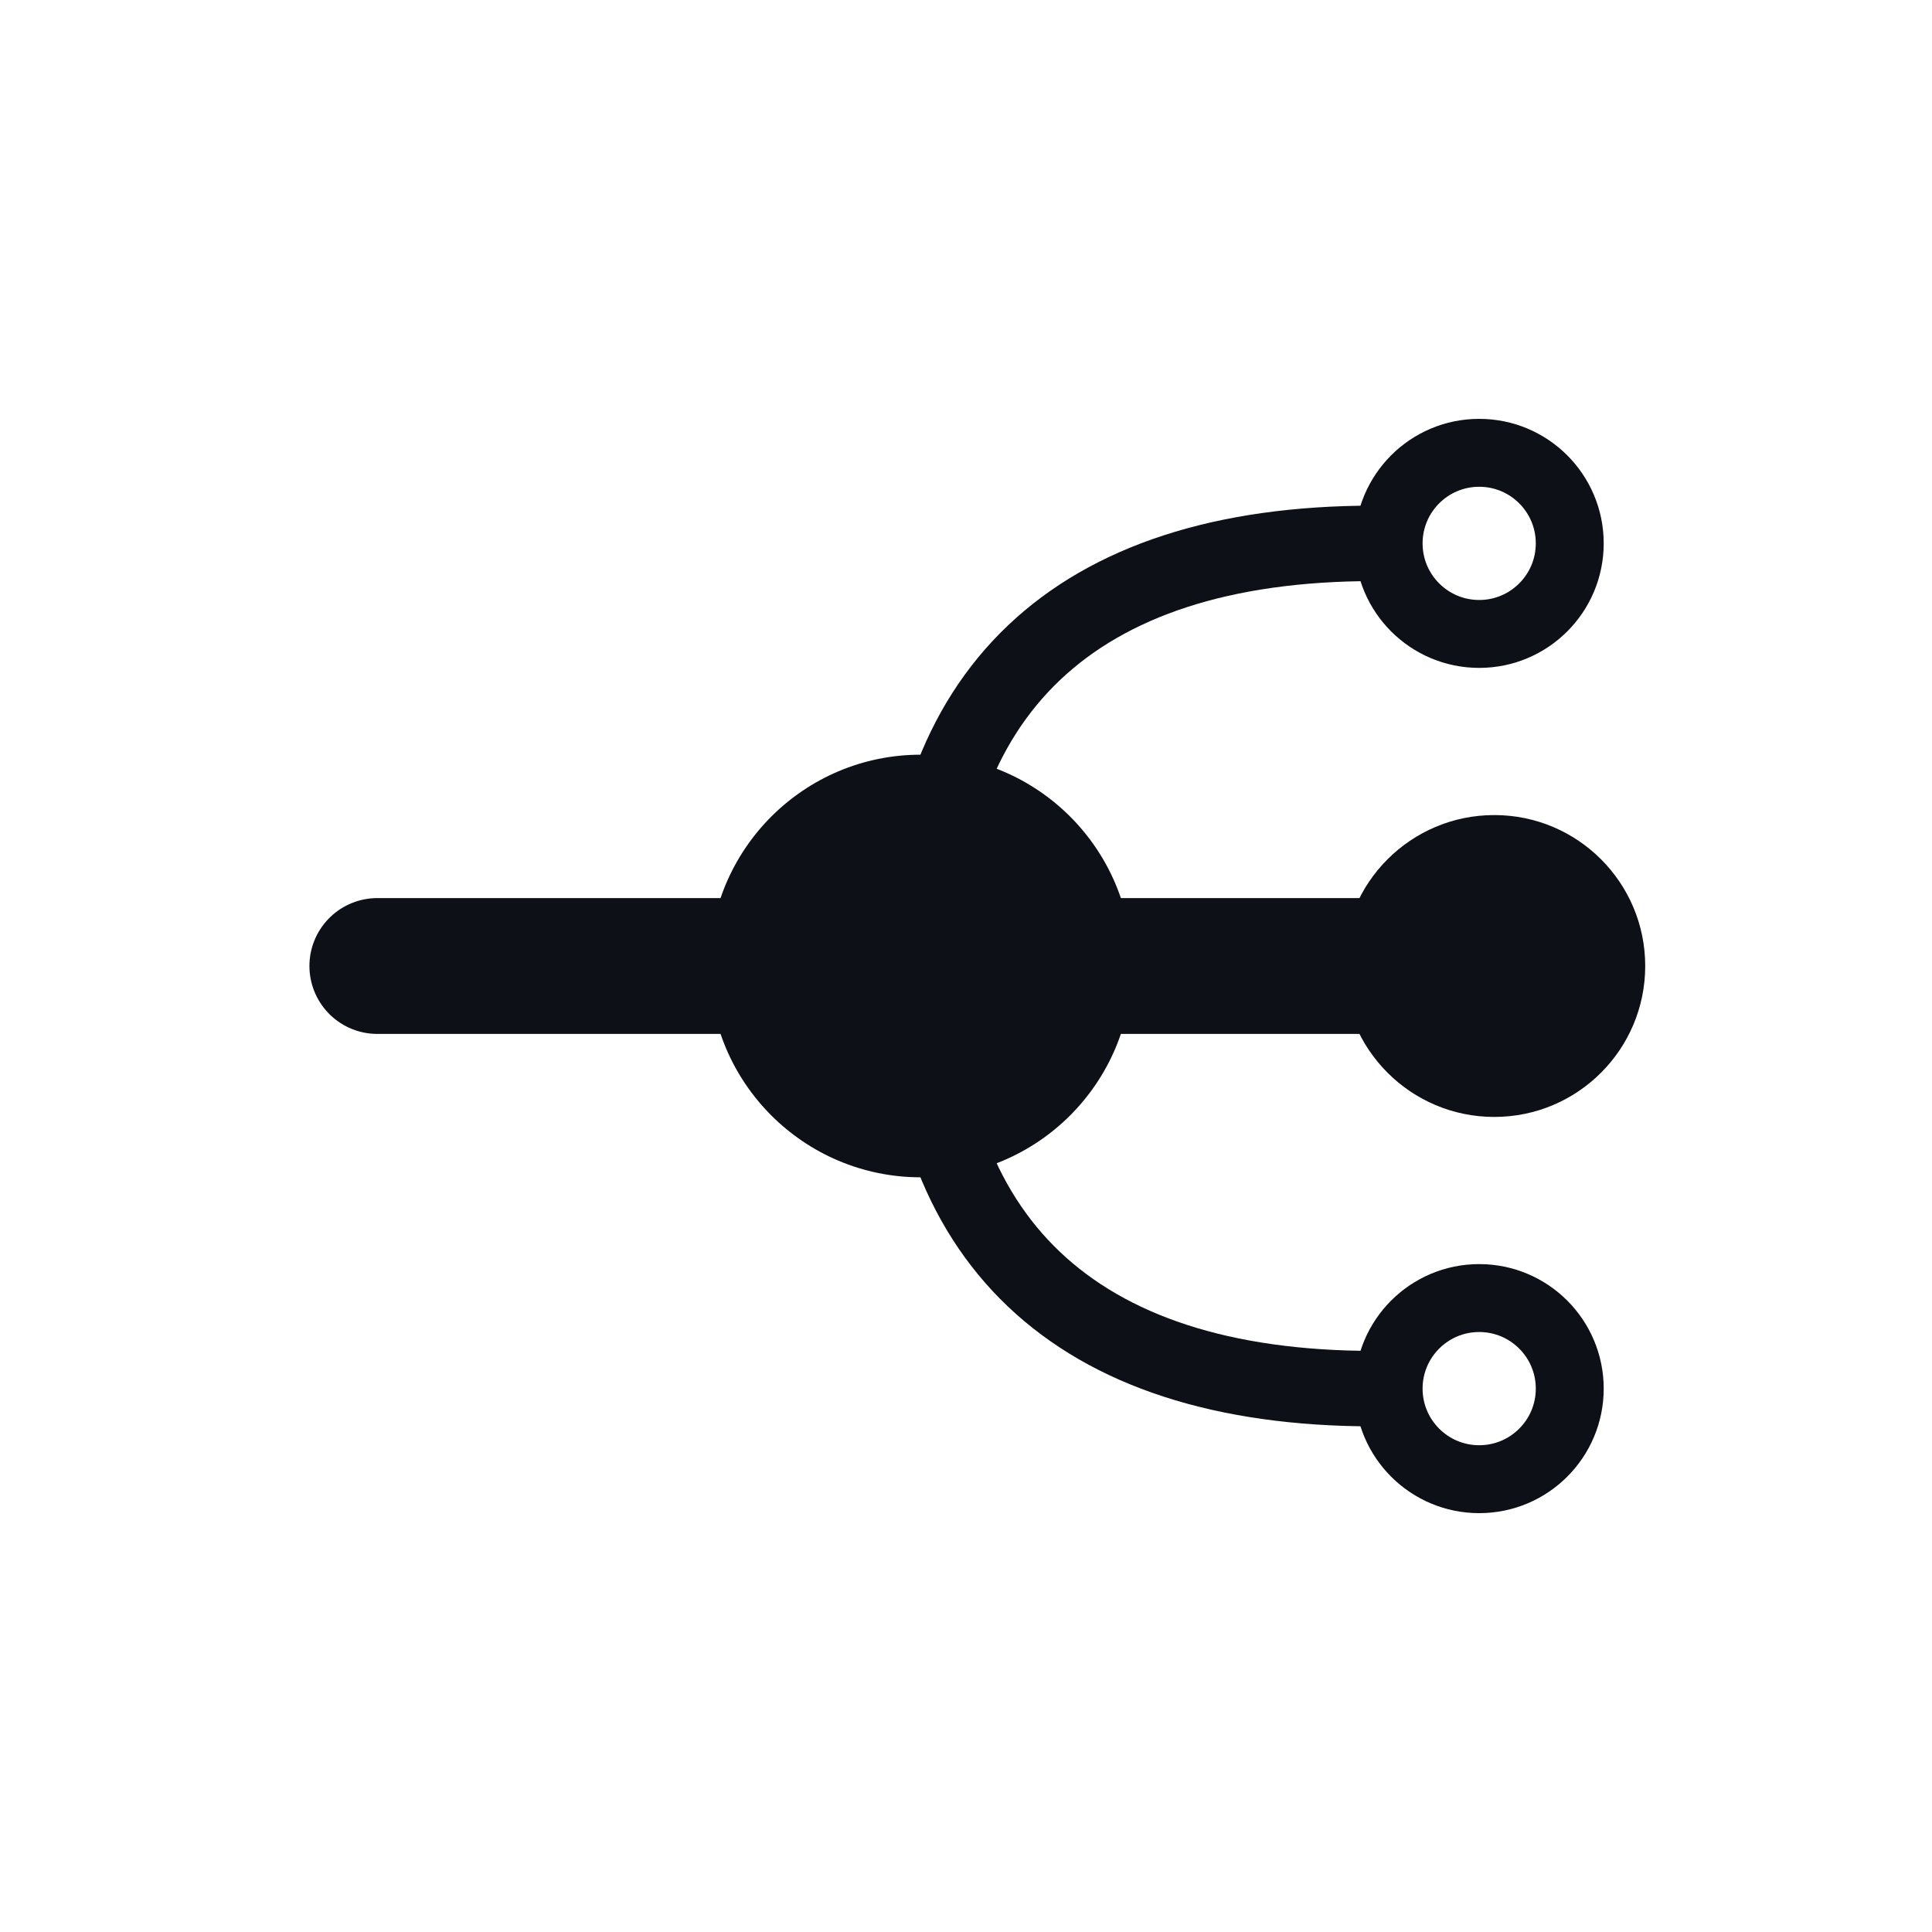
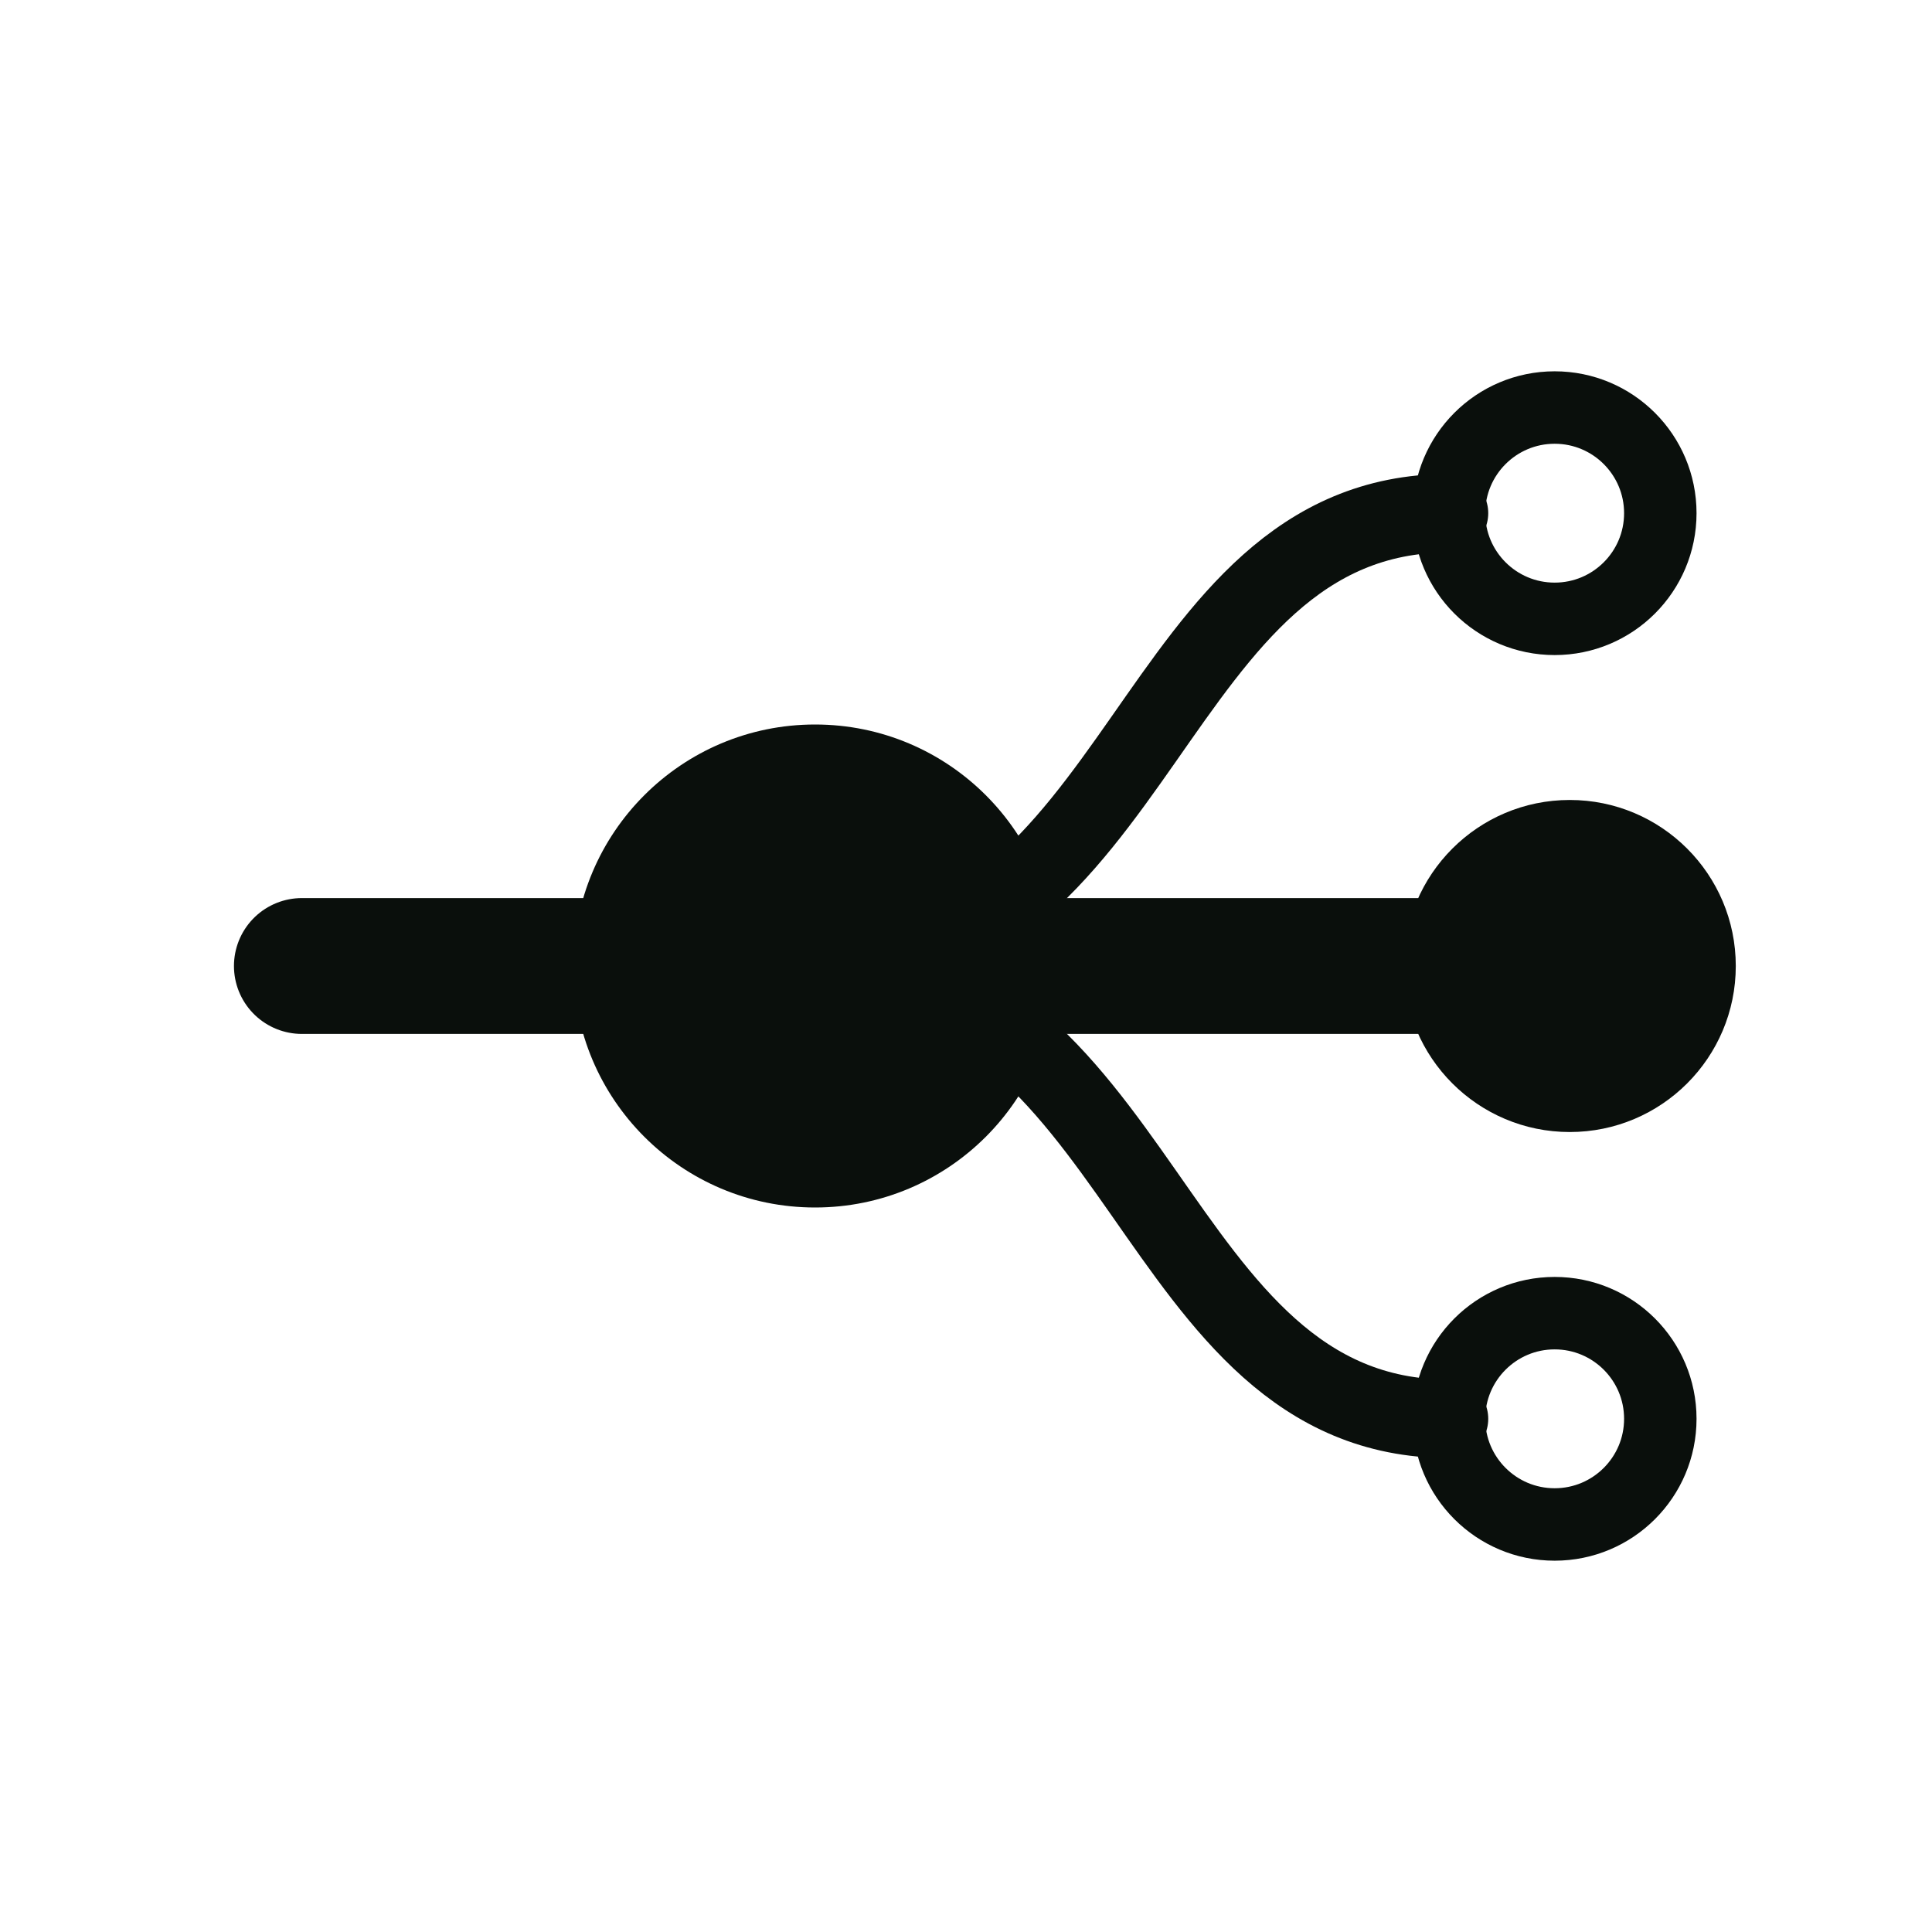
<svg xmlns="http://www.w3.org/2000/svg" viewBox="0 0 64 64" role="img" aria-labelledby="t">
-   <g transform="translate(1.5 0)">
-     <g fill="none" stroke="#0D1117" stroke-linecap="round">
-       <path d="M11 32h12" stroke-width="4.5" />
-       <path d="M29 32h15" stroke-width="4.5" />
-       <path d="M29 32c0-9 5-14 15-14M29 32c0 9 5 14 15 14" stroke-width="2.5" />
-       <circle cx="47.5" cy="18" r="3" stroke-width="2.25" />
-       <circle cx="47.5" cy="46" r="3" stroke-width="2.25" />
-     </g>
-     <circle cx="29" cy="32" r="7" fill="#0D1117" />
-     <circle cx="48" cy="32" r="5" fill="#0D1117" />
+   <g fill="none" stroke-linecap="round">
+     <path d="M10 32h17M27 32h21" stroke="#0A0F0C" stroke-width="4.5" />
+     <path d="M27 32c11 0 11-15 21-15M27 32c11 0 11 15 21 15" stroke="#0A0F0C" stroke-width="2.6" />
+     <circle cx="51.5" cy="17" r="3.5" stroke="#0A0F0C" stroke-width="2.4" />
+     <circle cx="51.5" cy="47" r="3.5" stroke="#0A0F0C" stroke-width="2.4" />
  </g>
+   <circle cx="27" cy="32" r="8" fill="#0A0F0C" />
+   <circle cx="52" cy="32" r="5.5" fill="#0A0F0C" />
</svg>
